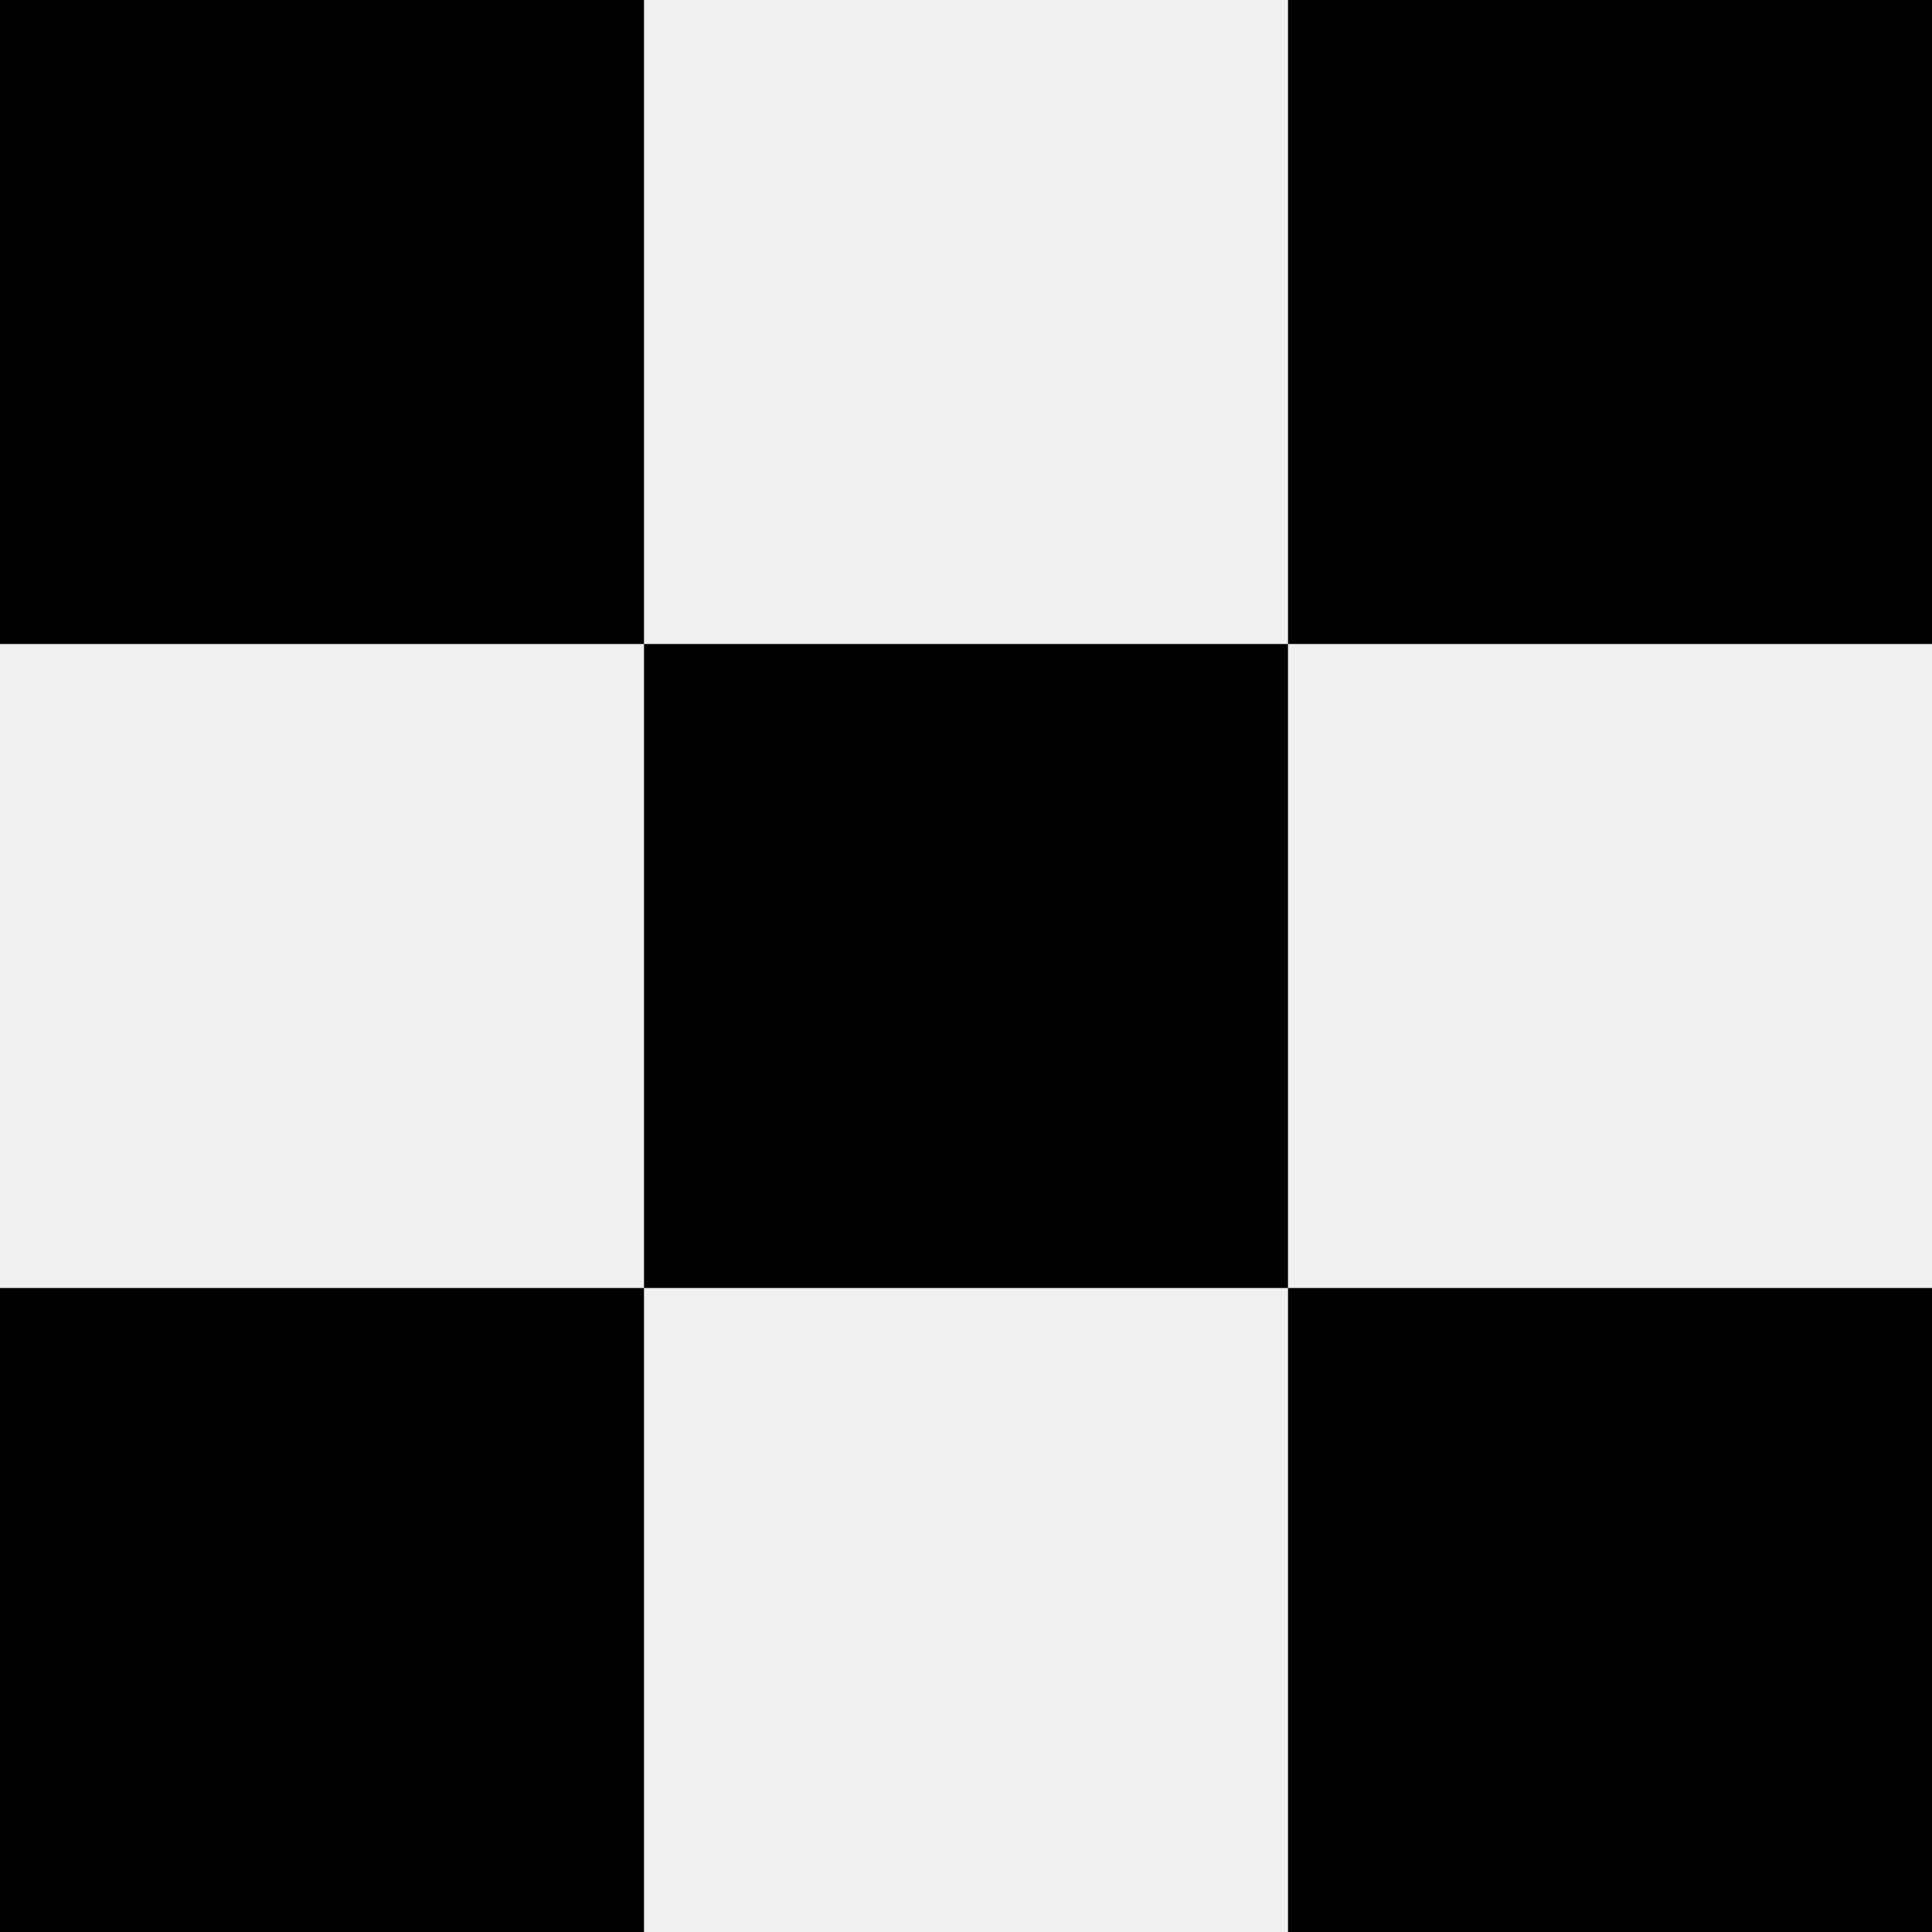
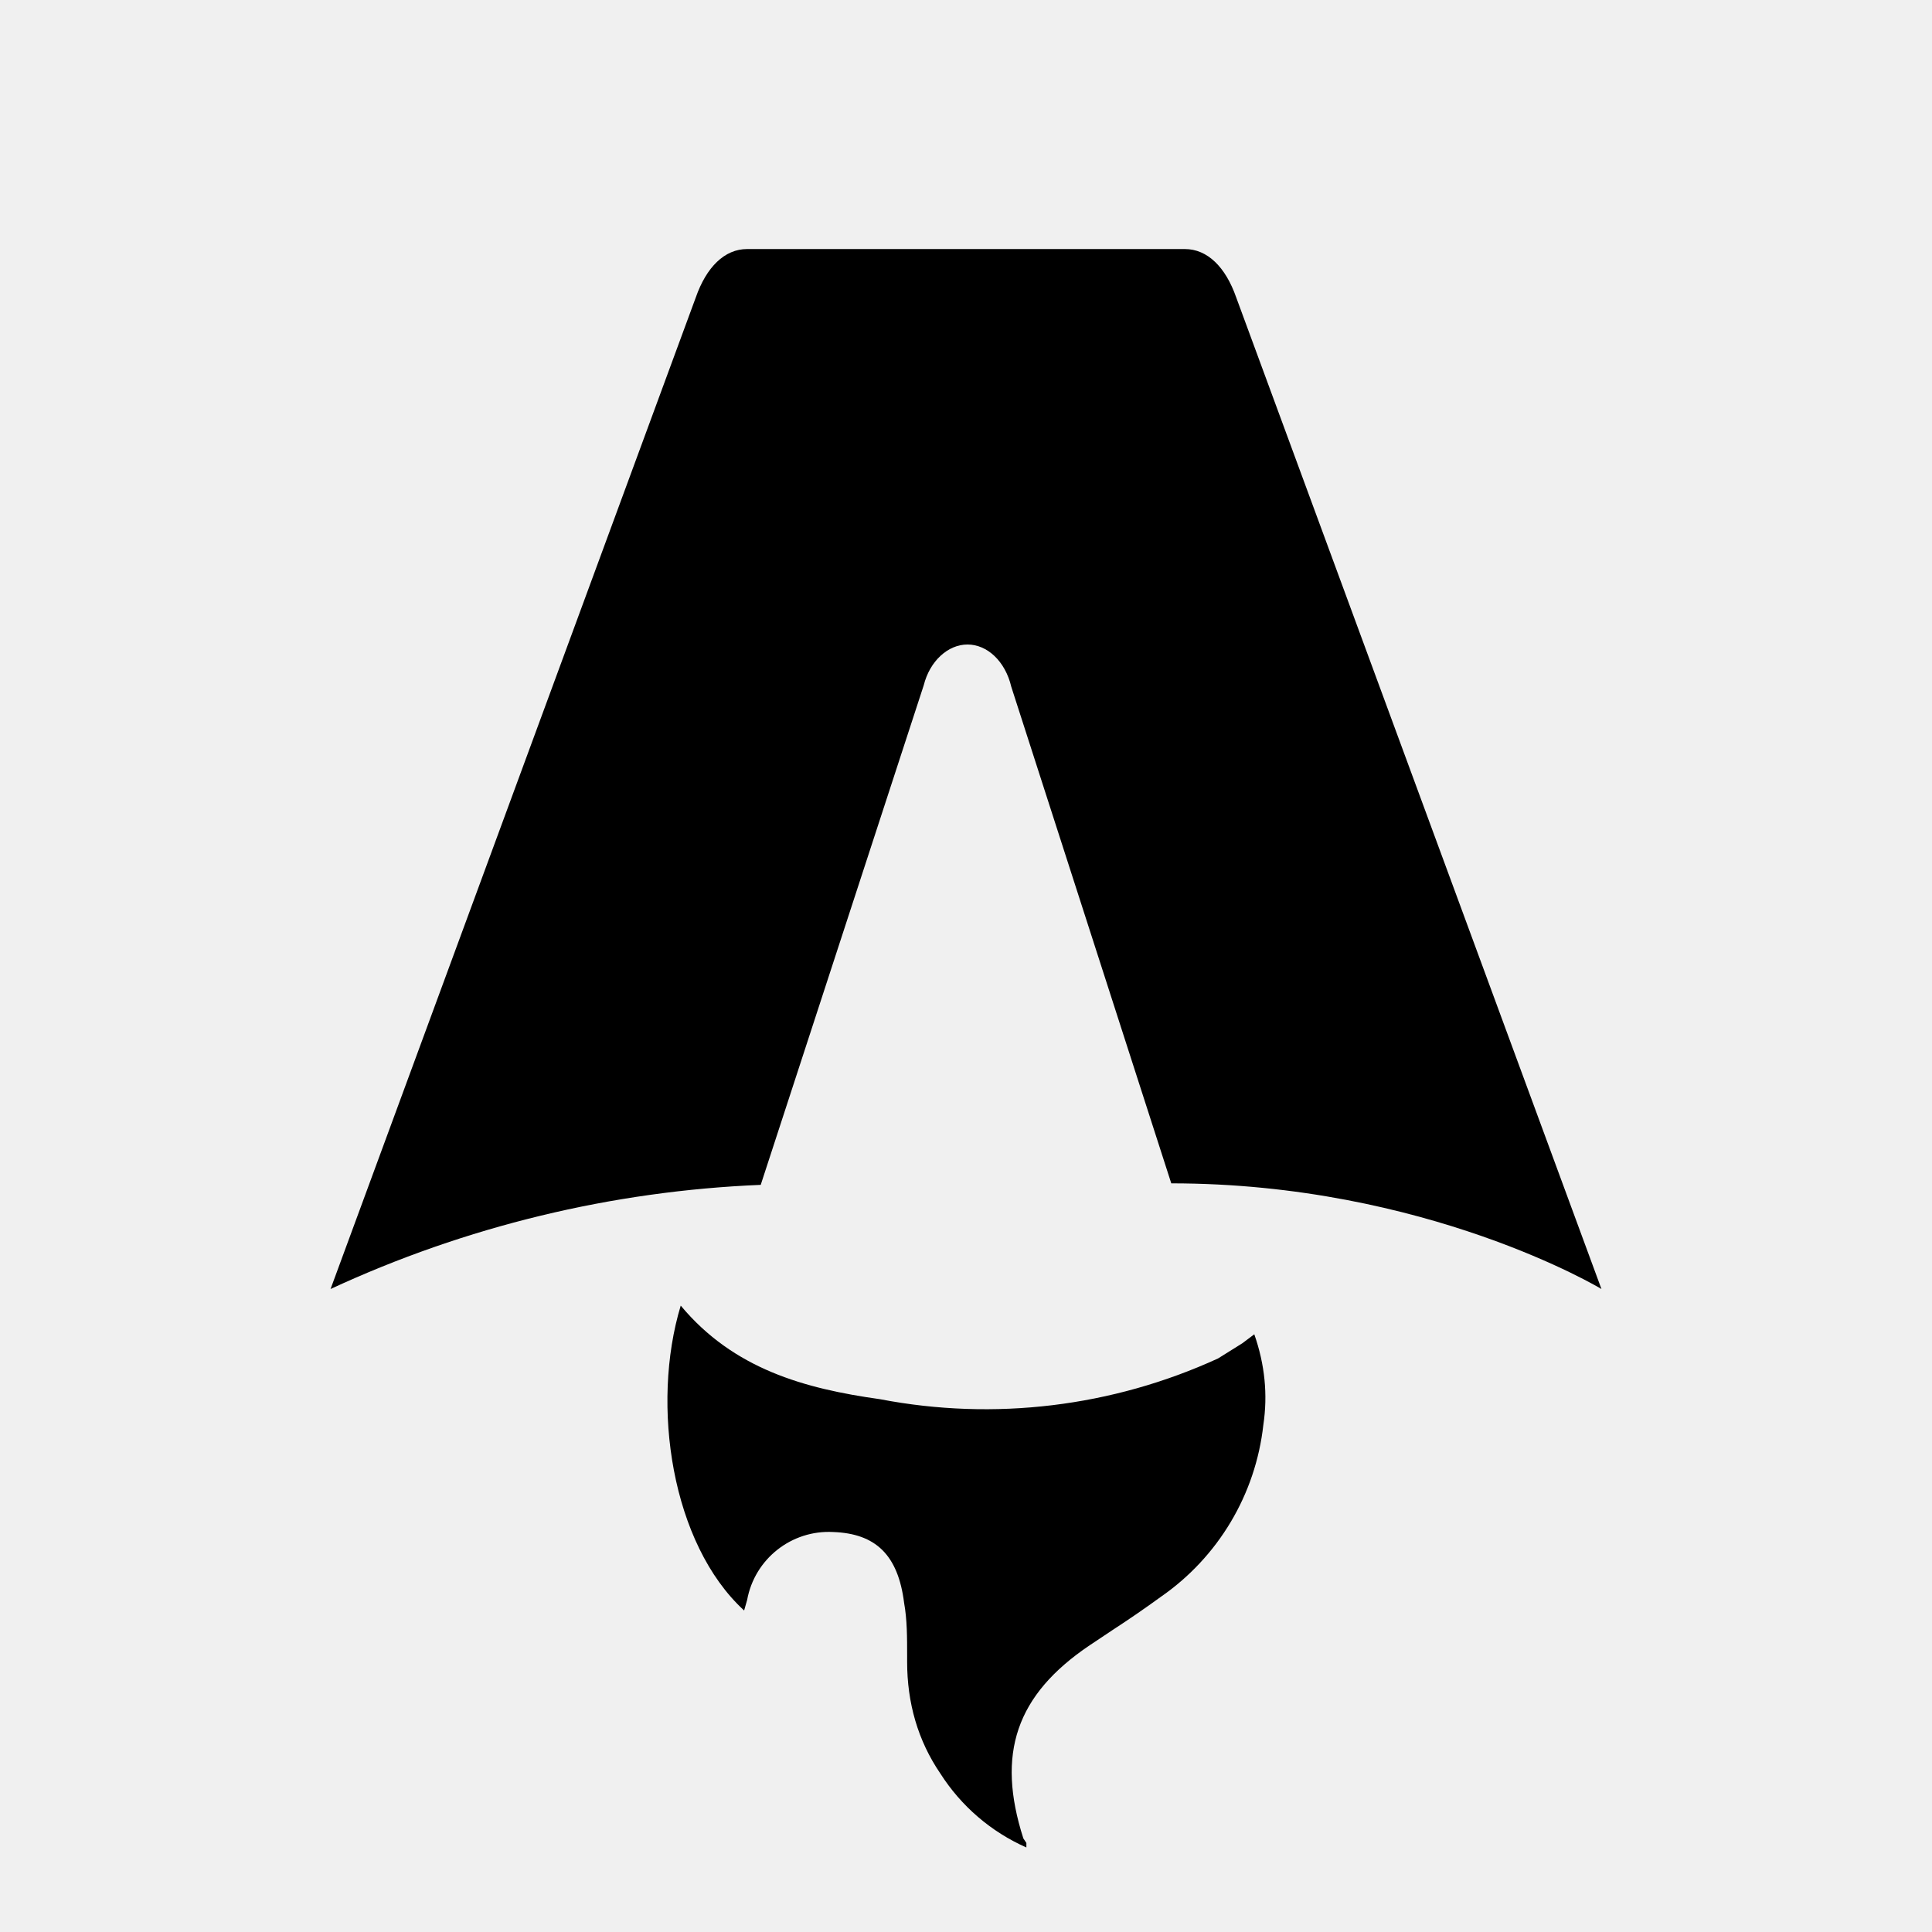
- <svg xmlns="http://www.w3.org/2000/svg" width="150" height="150" viewBox="0 0 150 150" fill="none">
+ <svg xmlns="http://www.w3.org/2000/svg" fill="none" viewBox="0 0 128 128">
+   <path d="M50.4 78.5a75.1 75.1 0 0 0-28.5 6.9l24.2-65.7c.7-2 1.9-3.2 3.4-3.2h29c1.5 0 2.7 1.2 3.4 3.2l24.2 65.7s-11.6-7-28.5-7L67 45.5c-.4-1.7-1.6-2.8-2.9-2.8-1.3 0-2.5 1.1-2.9 2.7L50.4 78.5Zm-1.1 28.2Zm-4.2-20.2c-2 6.6-.6 15.8 4.2 20.2a17.5 17.5 0 0 1 .2-.7 5.5 5.5 0 0 1 5.7-4.5c2.8.1 4.3 1.5 4.7 4.7.2 1.1.2 2.3.2 3.5v.4c0 2.7.7 5.2 2.2 7.4a13 13 0 0 0 5.7 4.9v-.3l-.2-.3c-1.8-5.6-.5-9.5 4.4-12.8l1.5-1a73 73 0 0 0 3.2-2.2 16 16 0 0 0 6.8-11.4c.3-2 .1-4-.6-6l-.8.6-1.6 1a37 37 0 0 1-22.4 2.7c-5-.7-9.7-2-13.2-6.2Z" />
  <style>
- rect { fill: black; }
- @media (prefers-color-scheme: dark) {
-   rect { fill: white; }
- }
- </style>
-   <rect width="50" height="50" />
-   <rect x="50" y="50" width="50" height="50" />
-   <rect y="100" width="50" height="50" />
-   <rect x="100" y="100" width="50" height="50" />
-   <rect x="100" width="50" height="50" />
+         path { fill: #000; }
+         @media (prefers-color-scheme: dark) {
+             path { fill: #FFF; }
+         }
+     </style>
</svg>
